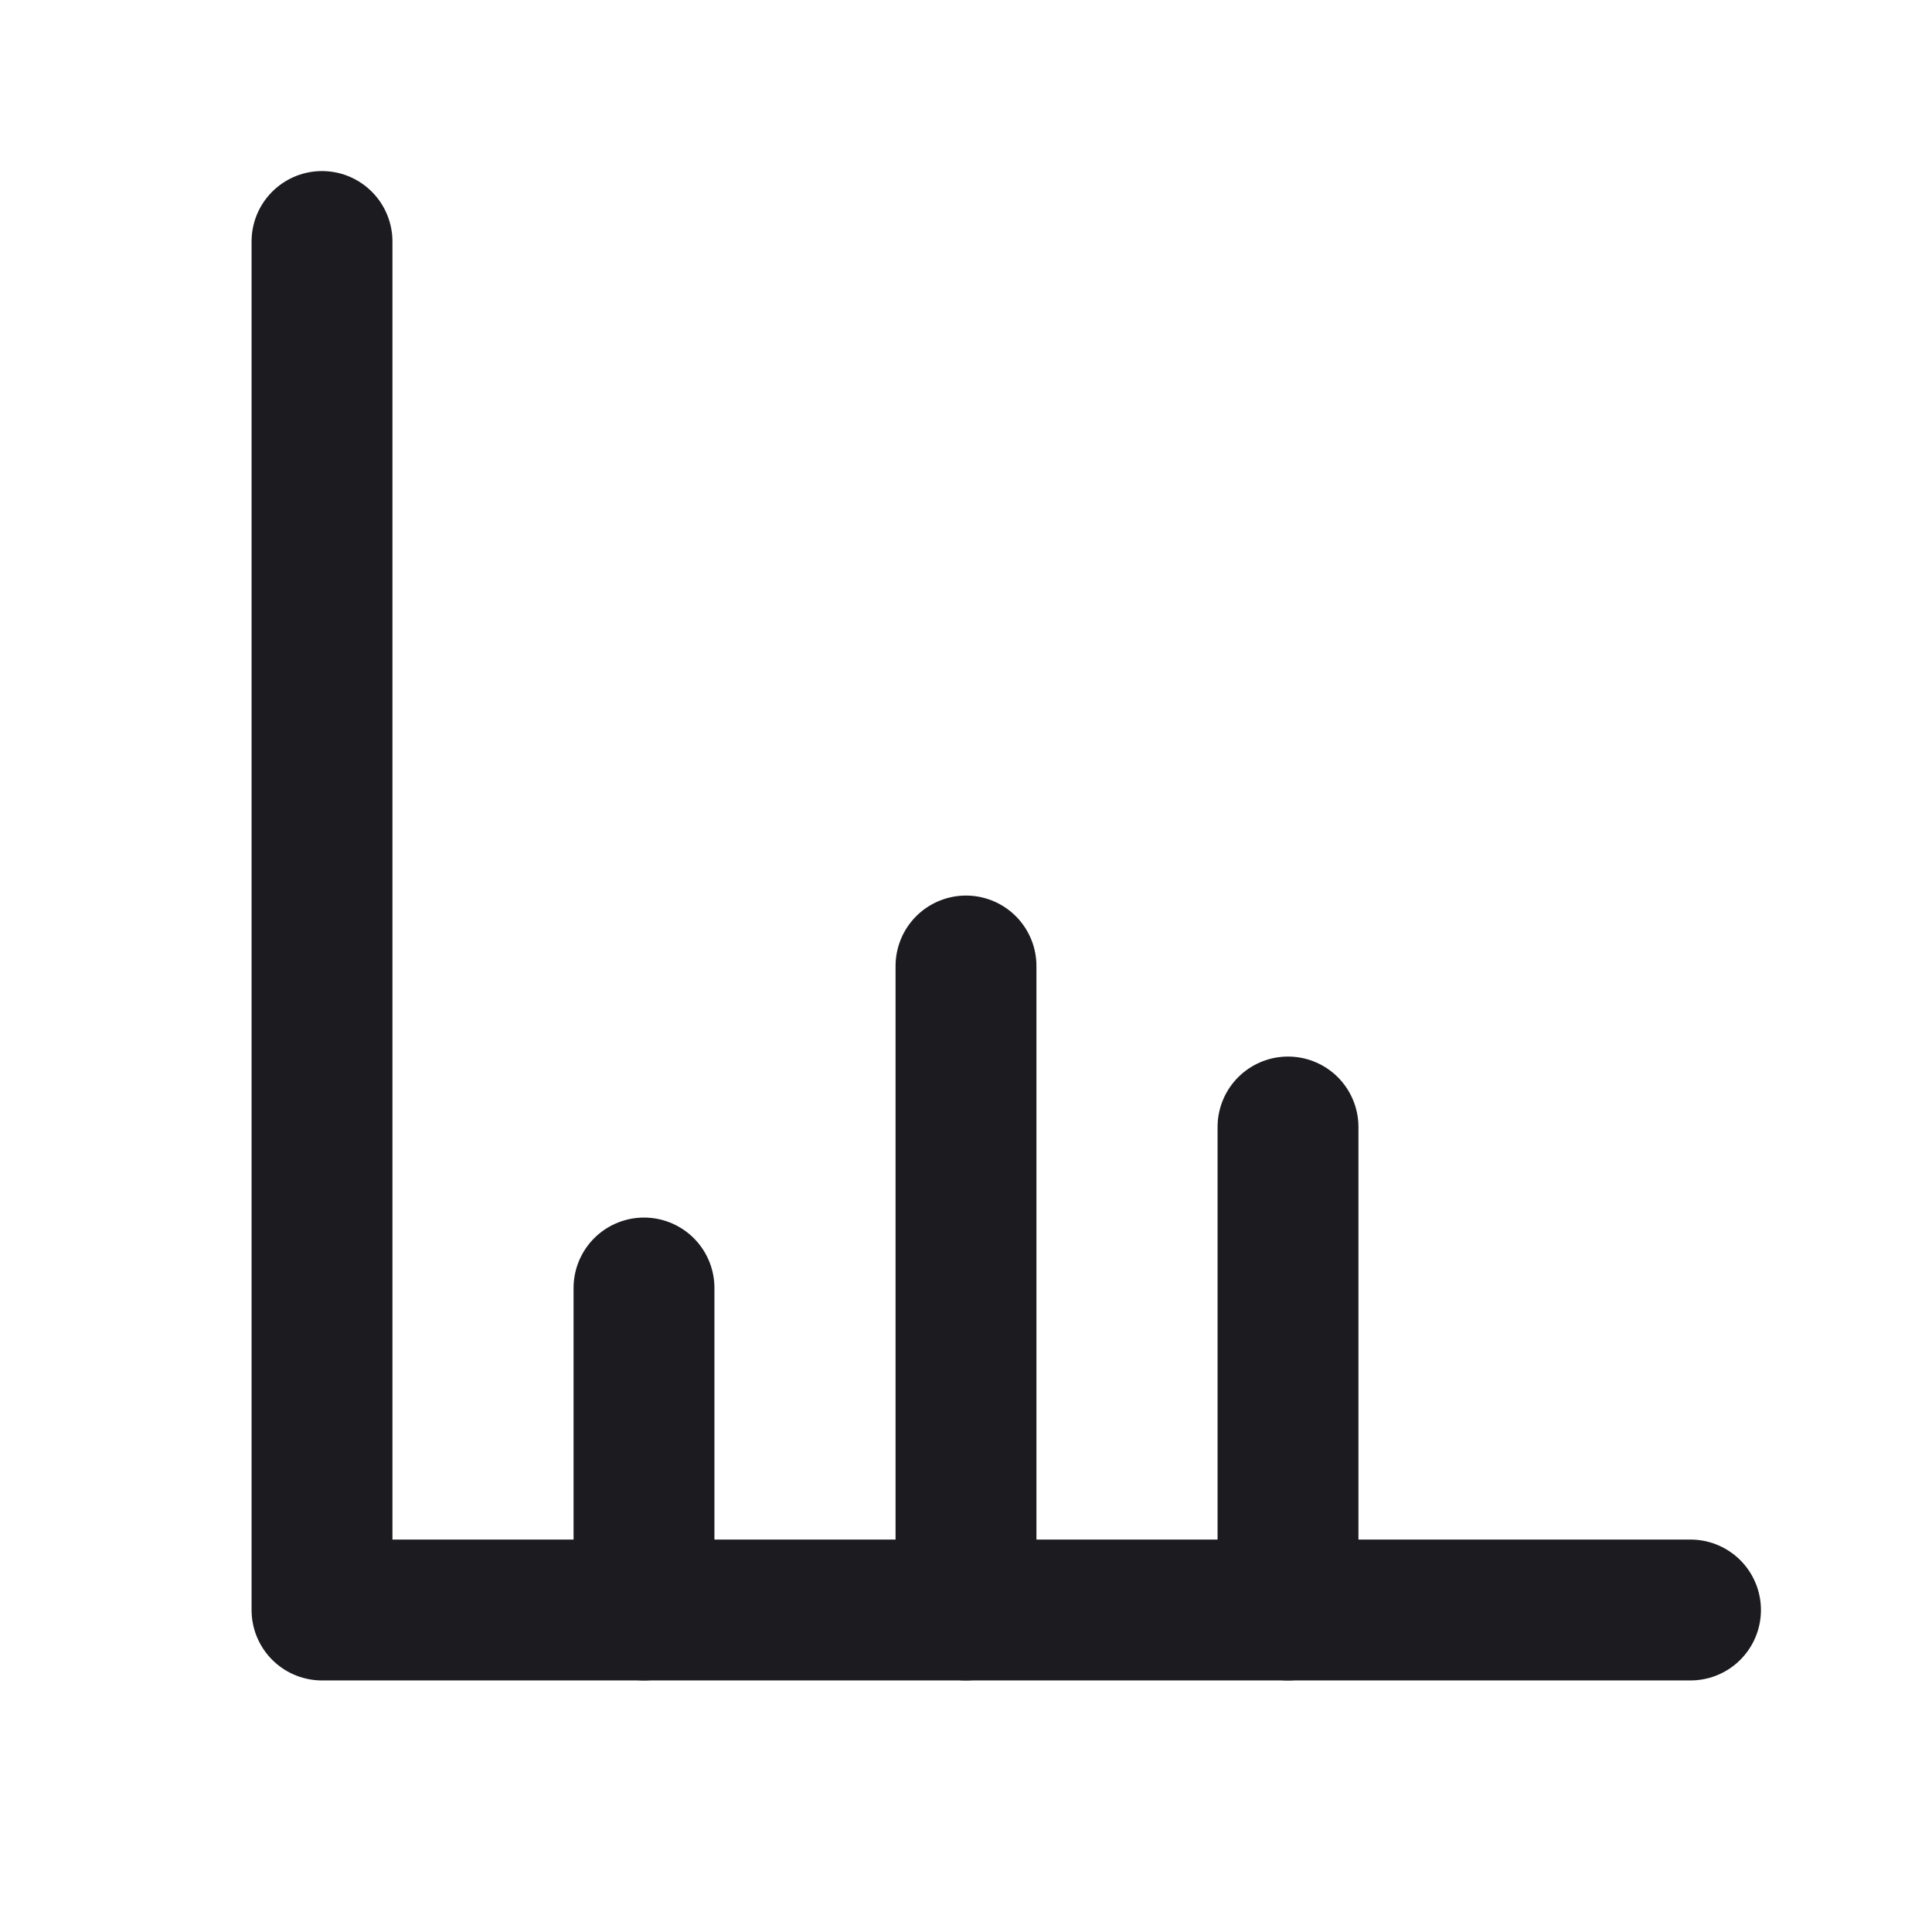
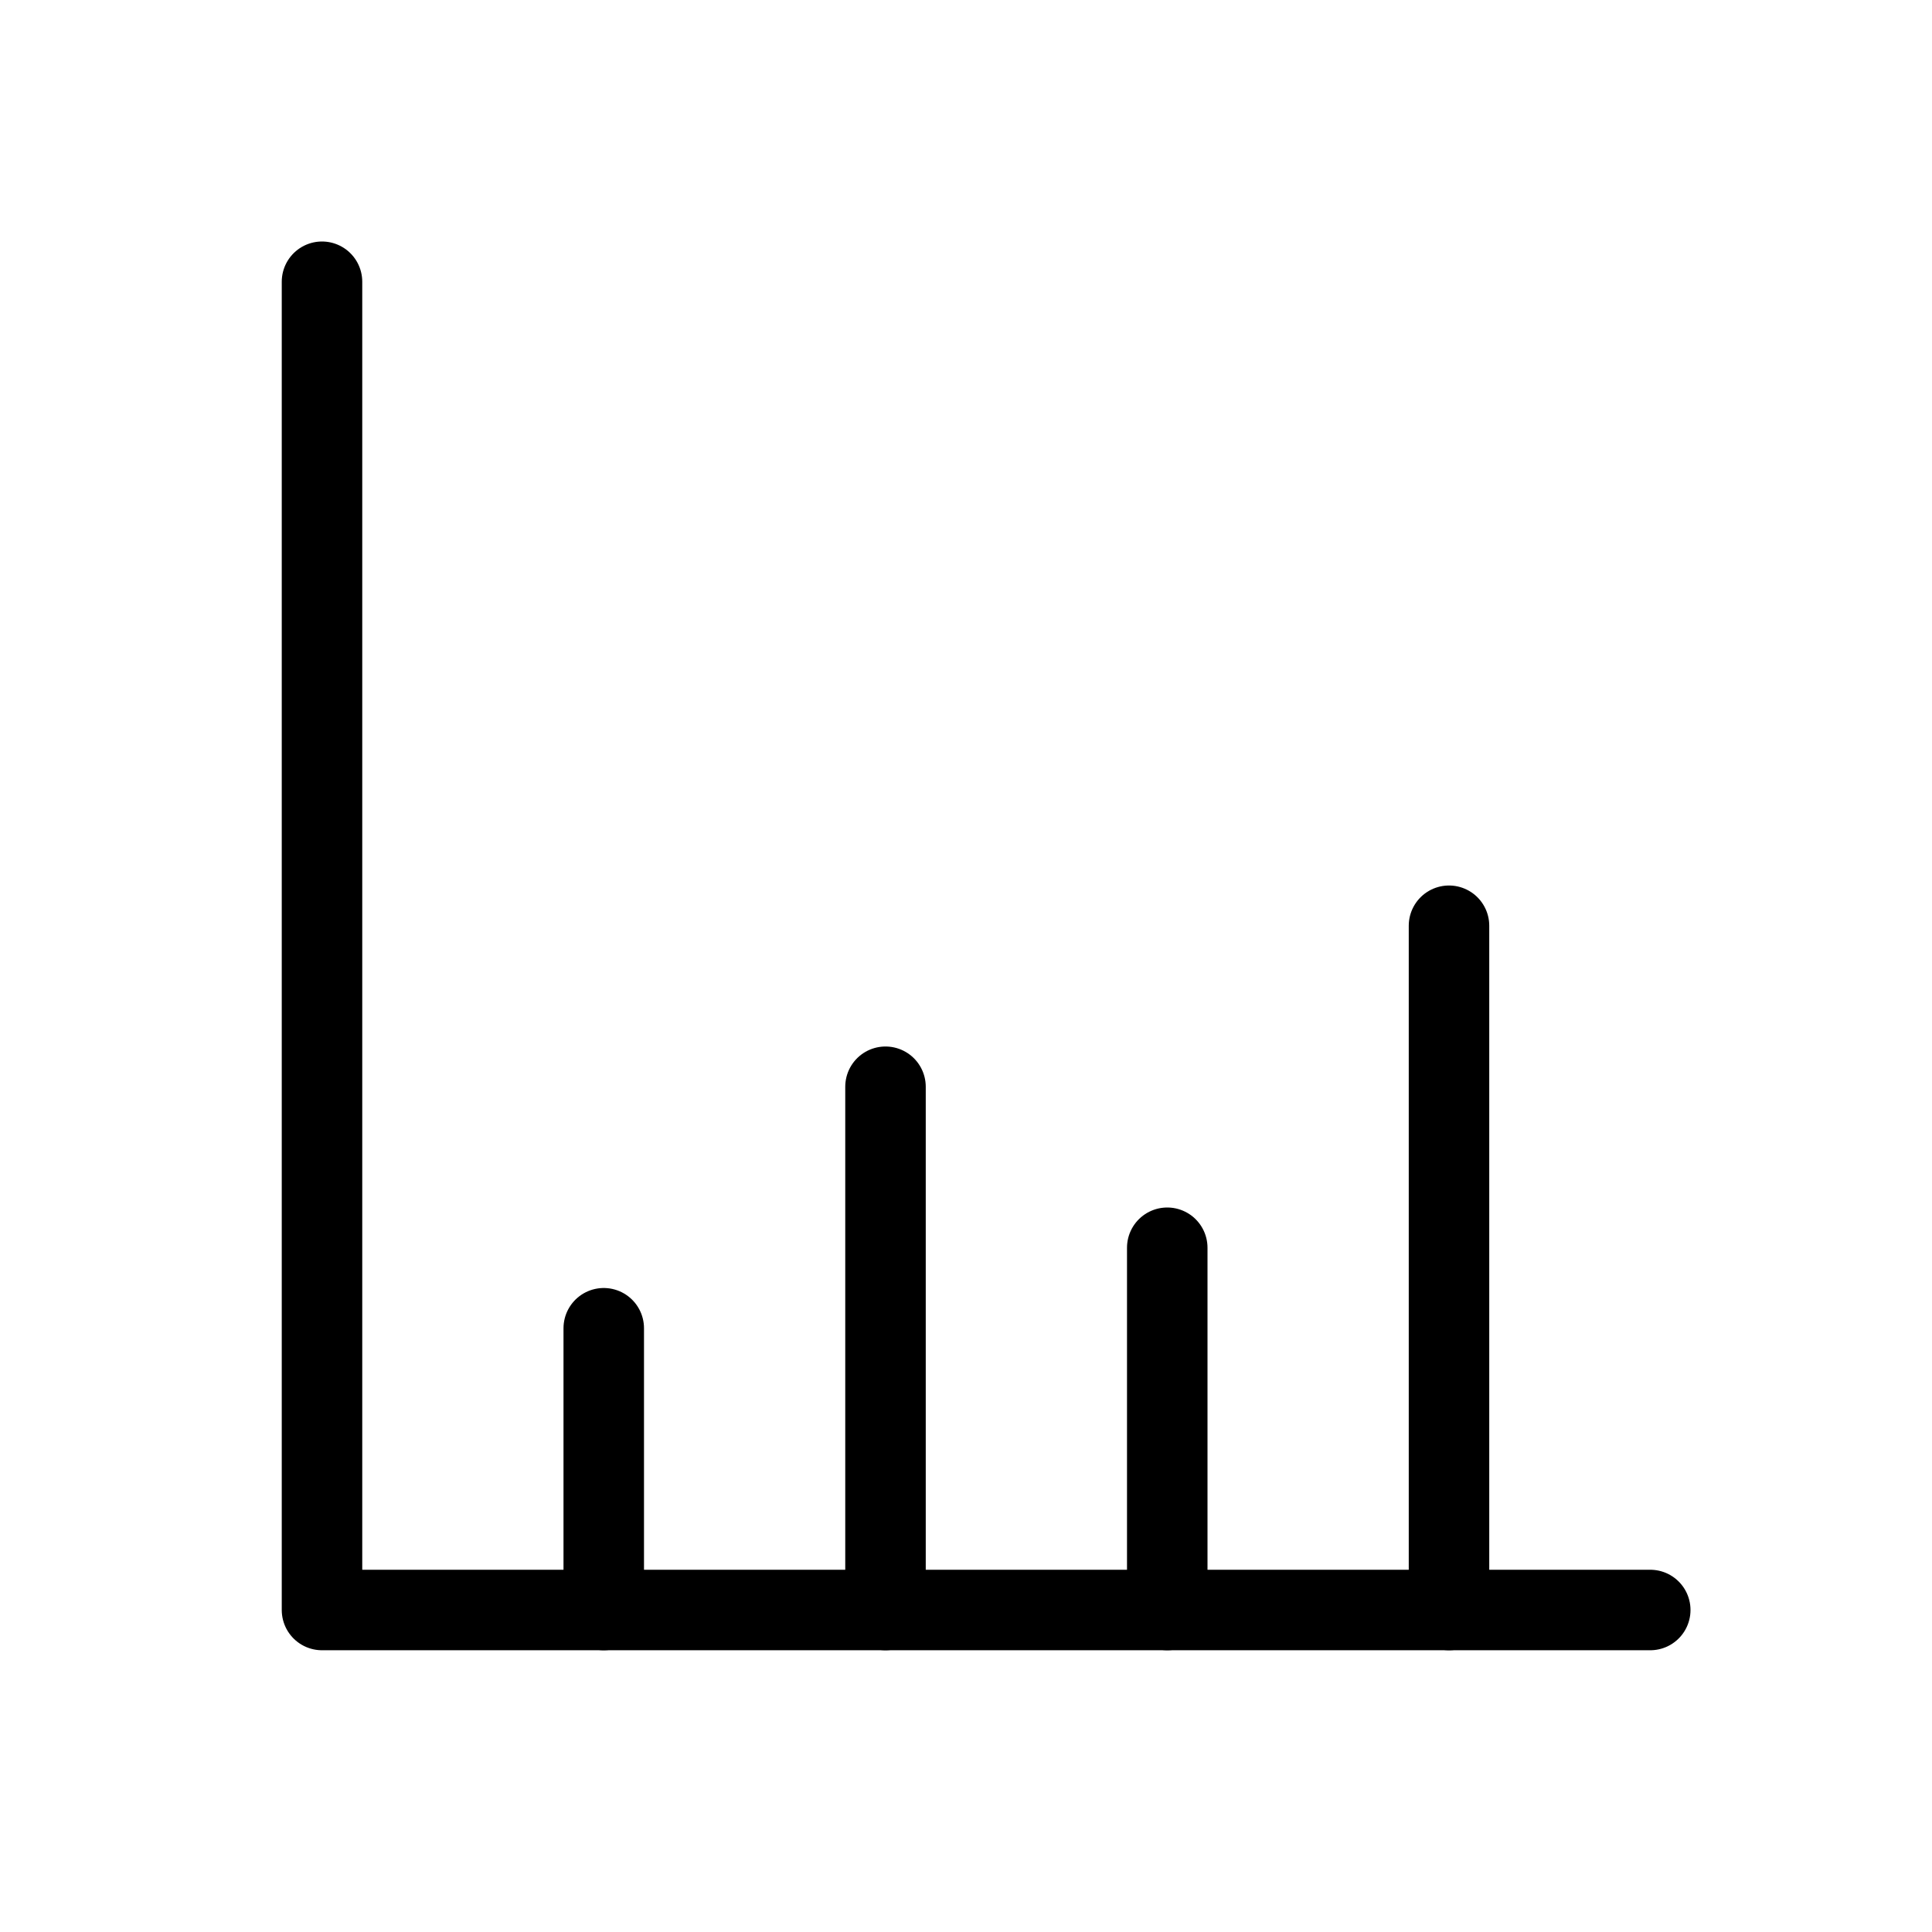
- <svg xmlns="http://www.w3.org/2000/svg" viewBox="0 0 24 24" width="24" height="24" fill="none" stroke="#1b1b20" stroke-width="1.75" stroke-linecap="round" stroke-linejoin="round">
-   <path d="M4 3v17h17" />
-   <path d="M8 20v-4M12 20v-8M16 20v-6" />
+ <svg xmlns="http://www.w3.org/2000/svg" viewBox="0 0 24 24" width="24" height="24" fill="none" stroke="currentColor" stroke-width="1" stroke-linecap="round" stroke-linejoin="round">
+   <path d="M4 3.5v16.5h16.5" />
+   <path d="M7.5 20v-3.5M11 20v-6.5M14.5 20v-4.5M18 20v-8.5" />
</svg>
